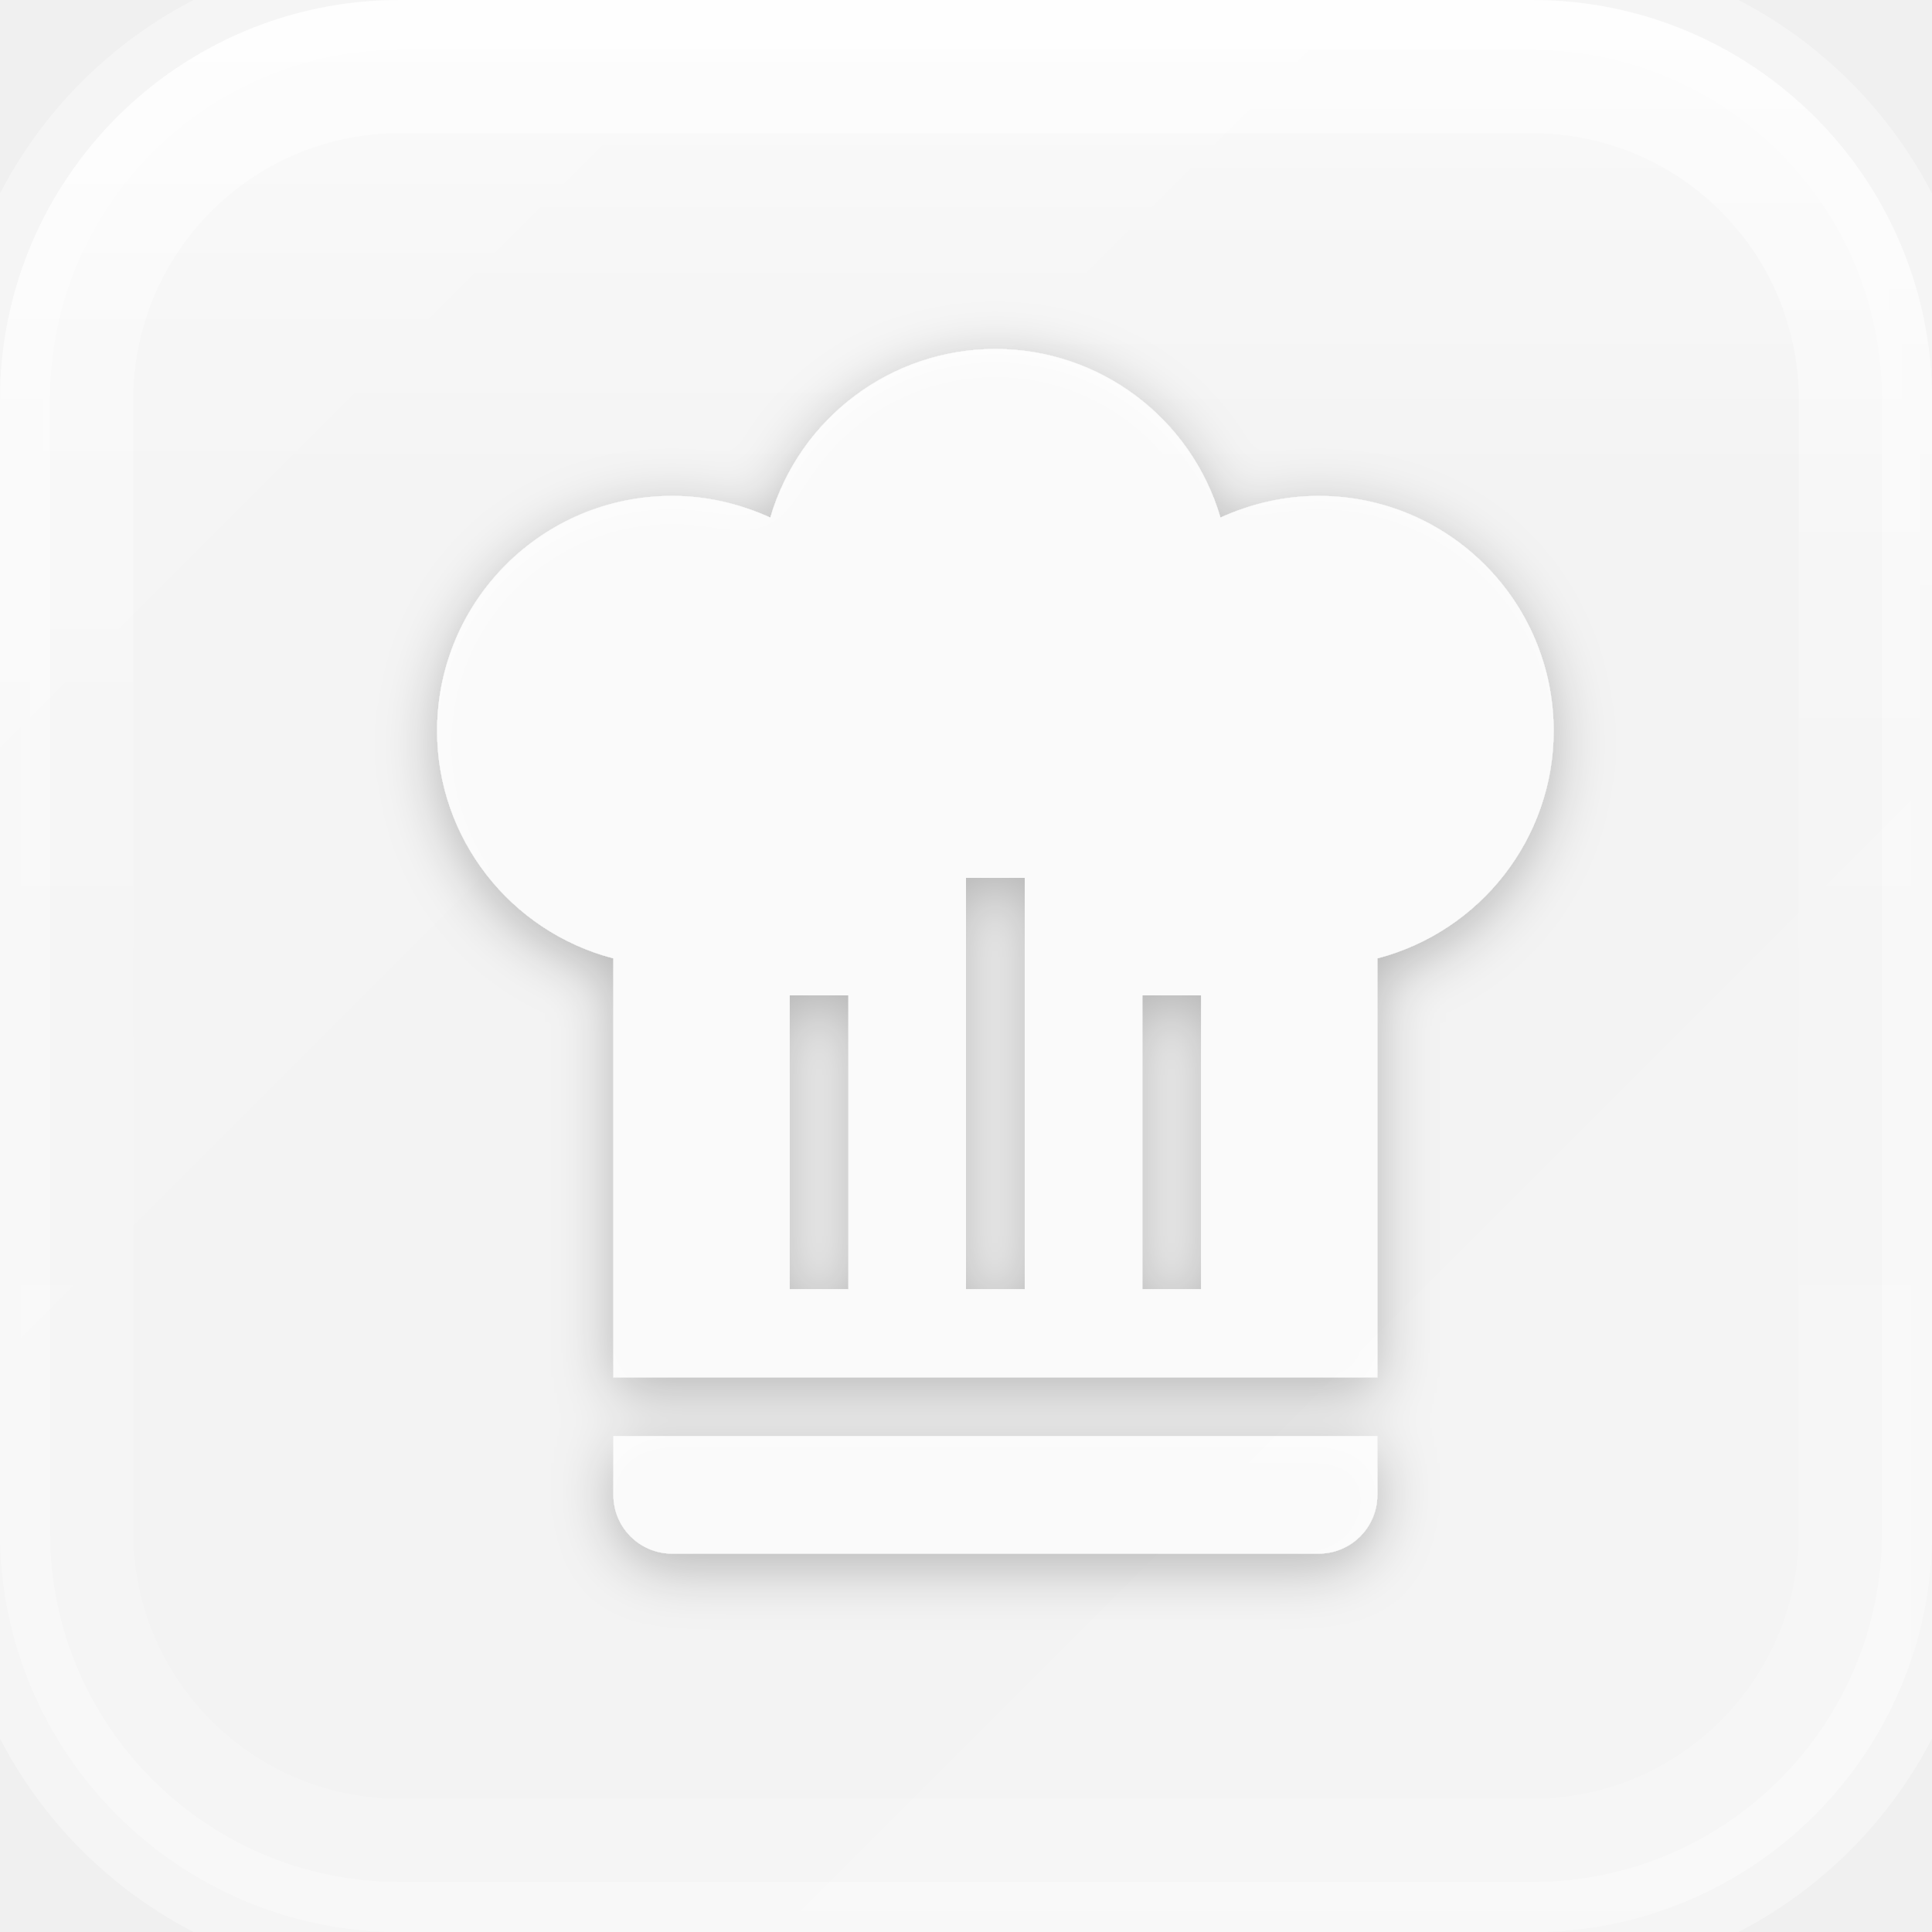
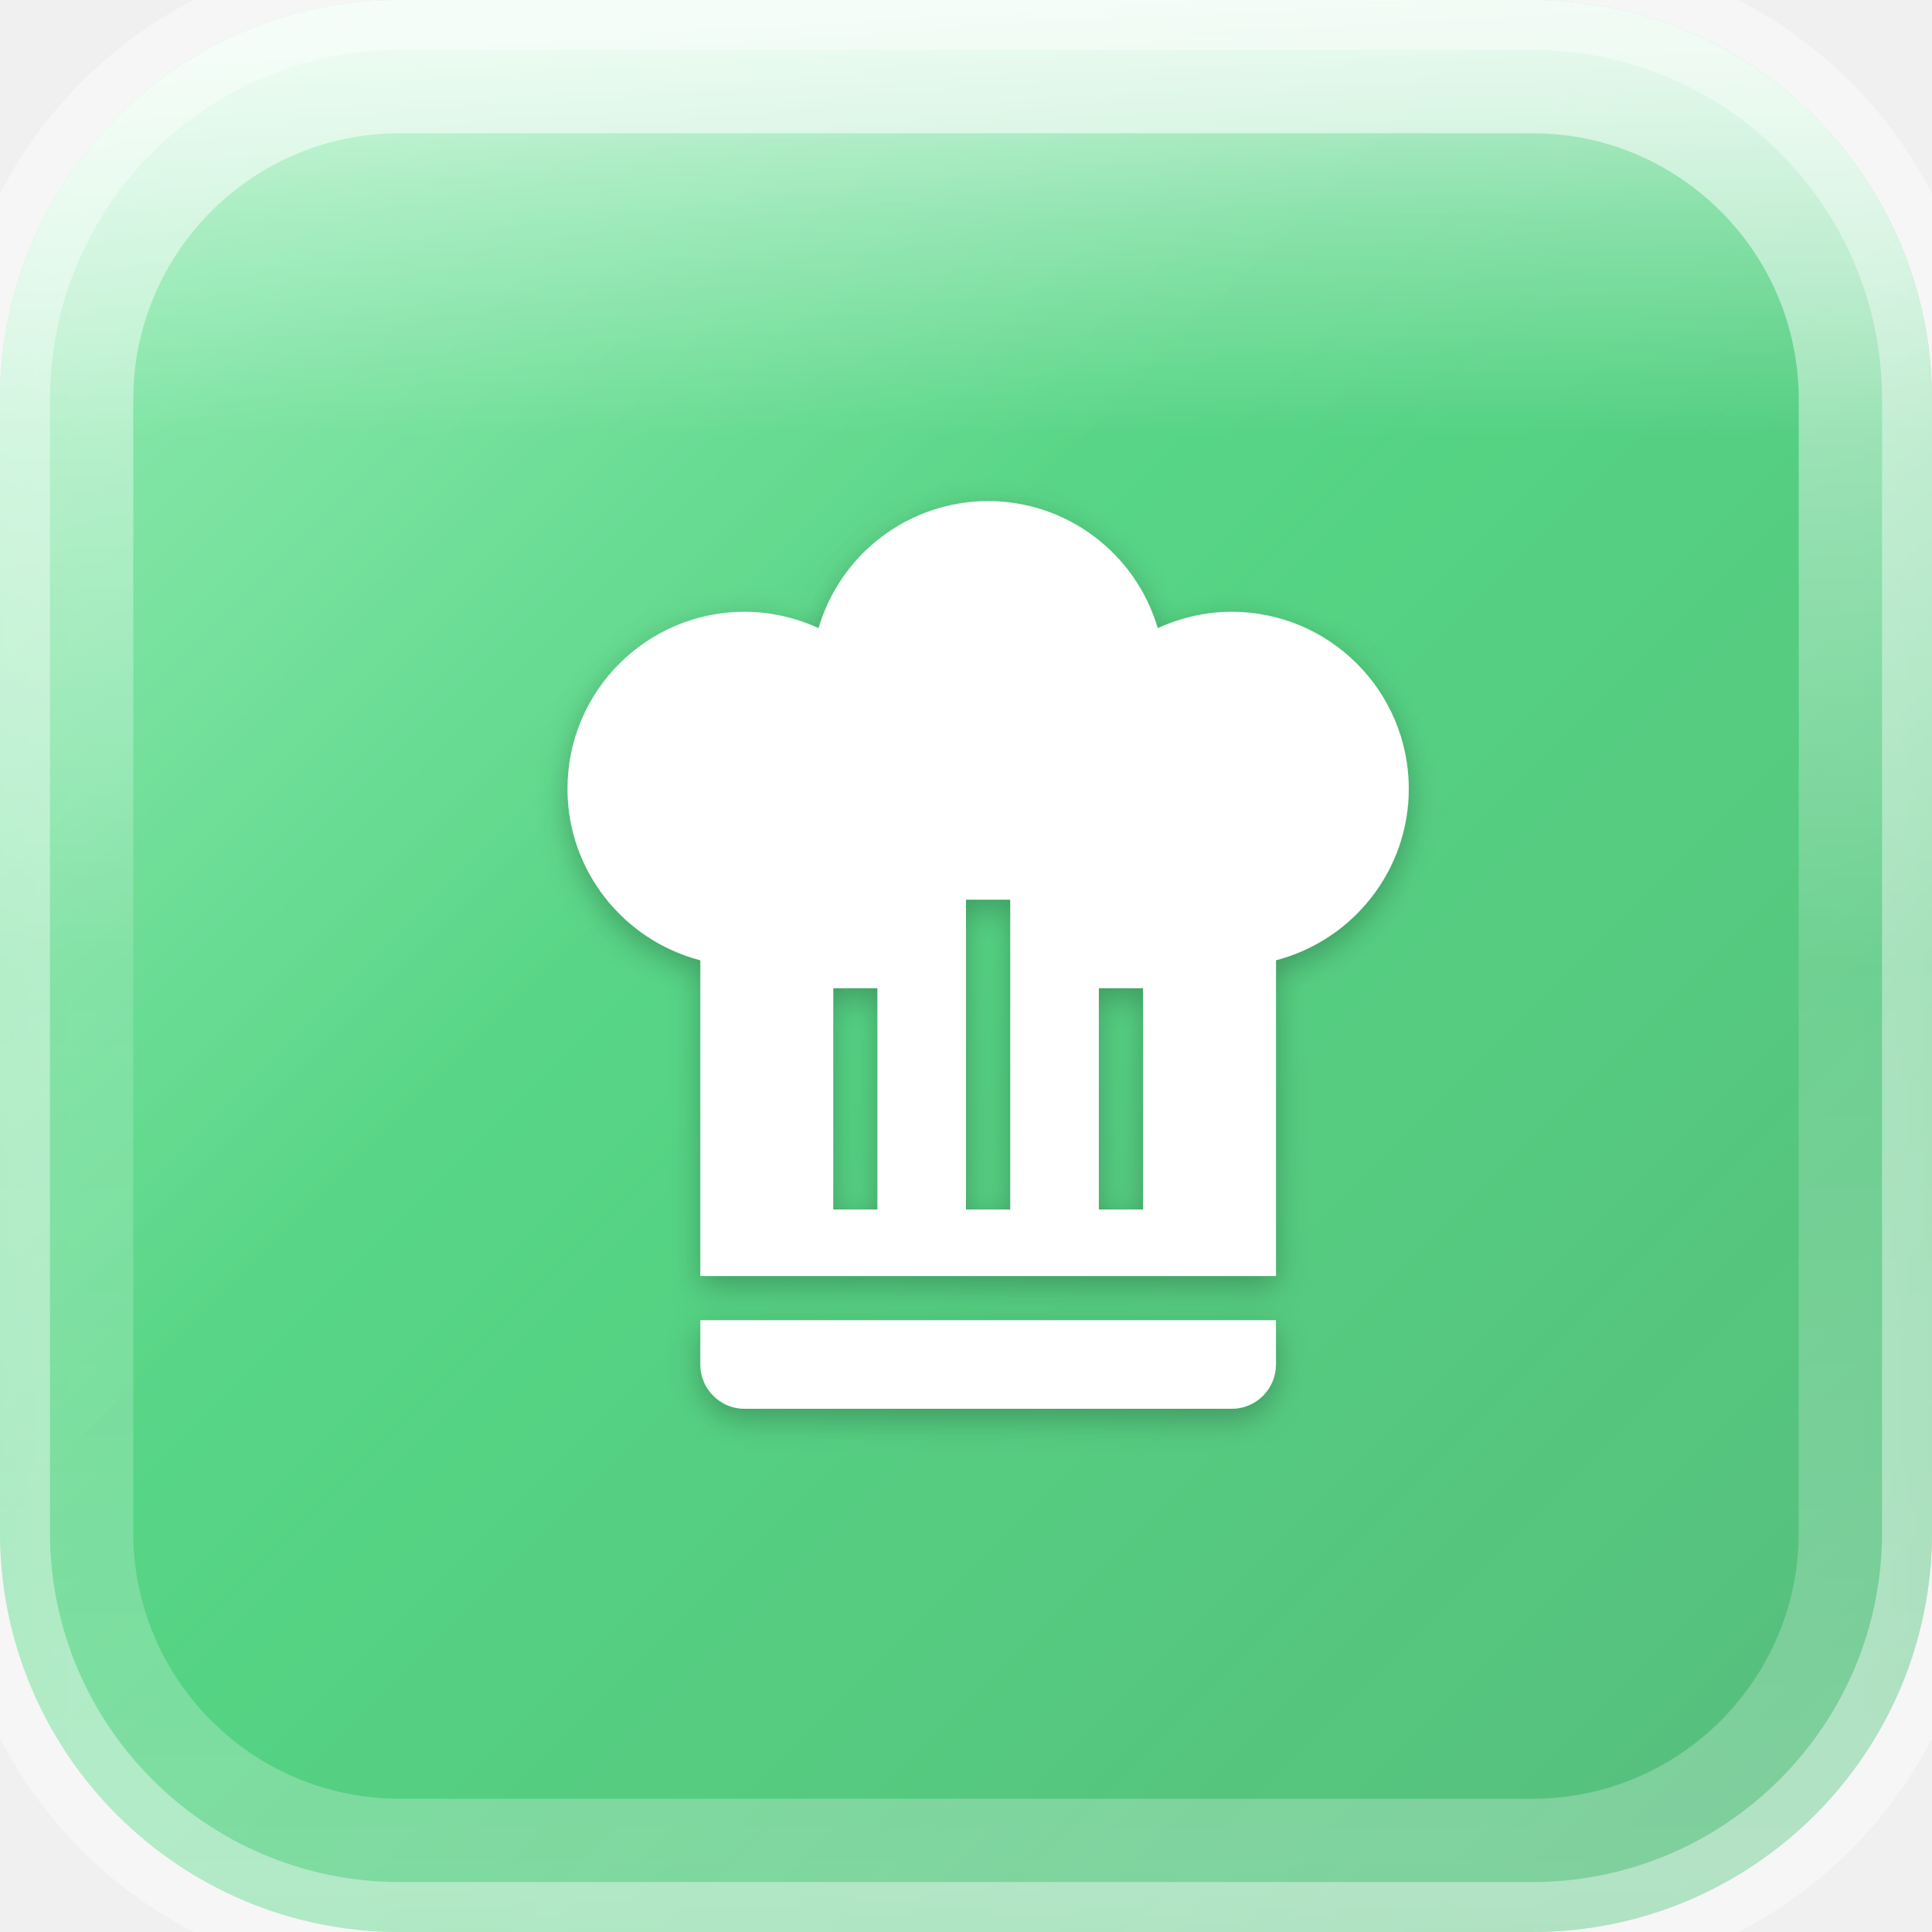
<svg xmlns="http://www.w3.org/2000/svg" width="29" height="29" viewBox="0 0 29 29">
  <defs>
+     <linearGradient id="greenBase" x1="0%" y1="0%" x2="100%" y2="100%">
+       <stop offset="0%" style="stop-color:#4ADE80" />
+       <stop offset="50%" style="stop-color:#22C55E" />
+       <stop offset="100%" style="stop-color:#16A34A" />
+     </linearGradient>
    <linearGradient id="glassGradient" x1="0%" y1="0%" x2="100%" y2="100%">
-       <stop offset="0%" style="stop-color:rgba(255,255,255,0.25)" />
-       <stop offset="40%" style="stop-color:rgba(255,255,255,0.08)" />
-       <stop offset="100%" style="stop-color:rgba(255,255,255,0.12)" />
+       <stop offset="0%" style="stop-color:rgba(255,255,255,0.35)" />
+       <stop offset="40%" style="stop-color:rgba(255,255,255,0.12)" />
+       <stop offset="100%" style="stop-color:rgba(255,255,255,0.18)" />
    </linearGradient>
    <linearGradient id="specularHighlight" x1="50%" y1="0%" x2="50%" y2="100%">
-       <stop offset="0%" style="stop-color:rgba(255,255,255,0.6)" />
-       <stop offset="30%" style="stop-color:rgba(255,255,255,0.25)" />
+       <stop offset="0%" style="stop-color:rgba(255,255,255,0.7)" />
+       <stop offset="25%" style="stop-color:rgba(255,255,255,0.3)" />
      <stop offset="50%" style="stop-color:rgba(255,255,255,0)" />
    </linearGradient>
    <linearGradient id="edgeHighlight" x1="50%" y1="0%" x2="50%" y2="100%">
-       <stop offset="0%" style="stop-color:rgba(255,255,255,0.5)" />
-       <stop offset="50%" style="stop-color:rgba(255,255,255,0.1)" />
-       <stop offset="100%" style="stop-color:rgba(255,255,255,0.2)" />
+       <stop offset="0%" style="stop-color:rgba(255,255,255,0.6)" />
+       <stop offset="50%" style="stop-color:rgba(255,255,255,0.15)" />
+       <stop offset="100%" style="stop-color:rgba(255,255,255,0.25)" />
    </linearGradient>
    <filter id="innerGlow" x="-50%" y="-50%" width="200%" height="200%">
-       <feGaussianBlur stdDeviation="0.725" result="blur" />
+       <feGaussianBlur stdDeviation="0.58" result="blur" />
      <feComposite in="SourceGraphic" in2="blur" operator="over" />
    </filter>
-     <filter id="iconShadow" x="-20%" y="-20%" width="140%" height="140%">
-       <feDropShadow dx="0" dy="0.493" stdDeviation="0.957" flood-color="rgba(0,0,0,0.4)" />
-       <feDropShadow dx="0" dy="0.232" stdDeviation="0.493" flood-color="rgba(0,0,0,0.3)" />
-     </filter>
-     <filter id="outerShadow" x="-50%" y="-50%" width="200%" height="200%">
-       <feDropShadow dx="0" dy="2.9" stdDeviation="5.8" flood-color="rgba(0,0,0,0.5)" />
+     <filter id="iconShadow" x="-30%" y="-30%" width="160%" height="160%">
+       <feDropShadow dx="0" dy="0.58" stdDeviation="0.725" flood-color="rgba(0,0,0,0.35)" />
+       <feDropShadow dx="0" dy="0.232" stdDeviation="0.348" flood-color="rgba(0,0,0,0.25)" />
    </filter>
    <clipPath id="roundedClip">
      <rect x="0" y="0" width="29" height="29" rx="6" ry="6" />
    </clipPath>
  </defs>
  <g clip-path="url(#roundedClip)">
+     <rect x="0" y="0" width="29" height="29" fill="url(#greenBase)" />
    <rect x="0" y="0" width="29" height="29" fill="url(#glassGradient)" />
-     <rect x="0" y="0" width="29" height="14.5" fill="url(#specularHighlight)" />
-     <rect x="0" y="0" width="29" height="29" fill="rgba(255,255,255,0.08)" filter="url(#innerGlow)" />
+     <rect x="0" y="0" width="29" height="13.05" fill="url(#specularHighlight)" />
+     <rect x="0" y="0" width="29" height="29" fill="rgba(255,255,255,0.06)" filter="url(#innerGlow)" />
  </g>
  <rect x="1" y="1" width="27" height="27" rx="5" ry="5" fill="none" stroke="url(#edgeHighlight)" stroke-width="2" />
-   <rect x="0" y="0" width="29" height="29" rx="6" ry="6" fill="none" stroke="rgba(255,255,255,0.35)" stroke-width="1.5" />
-   <g transform="translate(3.915, 3.915) scale(0.8820833)" filter="url(#iconShadow)">
-     <path d="M12.5,1.5C10.73,1.5 9.17,2.67 8.67,4.37C8.14,4.13 7.58,4 7,4A4,4 0 0,0 3,8C3,9.82 4.24,11.41 6,11.87V19H19V11.87C20.76,11.41 22,9.82 22,8A4,4 0 0,0 18,4C17.42,4 16.86,4.13 16.33,4.37C15.83,2.67 14.27,1.5 12.5,1.5M12,10.5H13V17.5H12V10.5M9,12.5H10V17.5H9V12.5M15,12.5H16V17.5H15V12.5M6,20V21A1,1 0 0,0 7,22H18A1,1 0 0,0 19,21V20H6Z" fill="rgba(255,255,255,0.85)" />
+   <rect x="0" y="0" width="29" height="29" rx="6" ry="6" fill="none" stroke="rgba(255,255,255,0.4)" stroke-width="1.5" />
+   <g transform="translate(6.525, 6.525) scale(0.6645833)" filter="url(#iconShadow)">
+     <path d="M12.5,1.5C10.73,1.5 9.17,2.67 8.67,4.37C8.14,4.13 7.58,4 7,4A4,4 0 0,0 3,8C3,9.82 4.24,11.41 6,11.87V19H19V11.87C20.76,11.41 22,9.82 22,8A4,4 0 0,0 18,4C17.42,4 16.86,4.13 16.33,4.37C15.83,2.67 14.27,1.5 12.5,1.5M12,10.5H13V17.5H12V10.5M9,12.5H10V17.5H9V12.5M15,12.5H16V17.5H15V12.5M6,20V21A1,1 0 0,0 7,22H18A1,1 0 0,0 19,21V20H6Z" fill="white" fill-rule="evenodd" />
  </g>
</svg>
